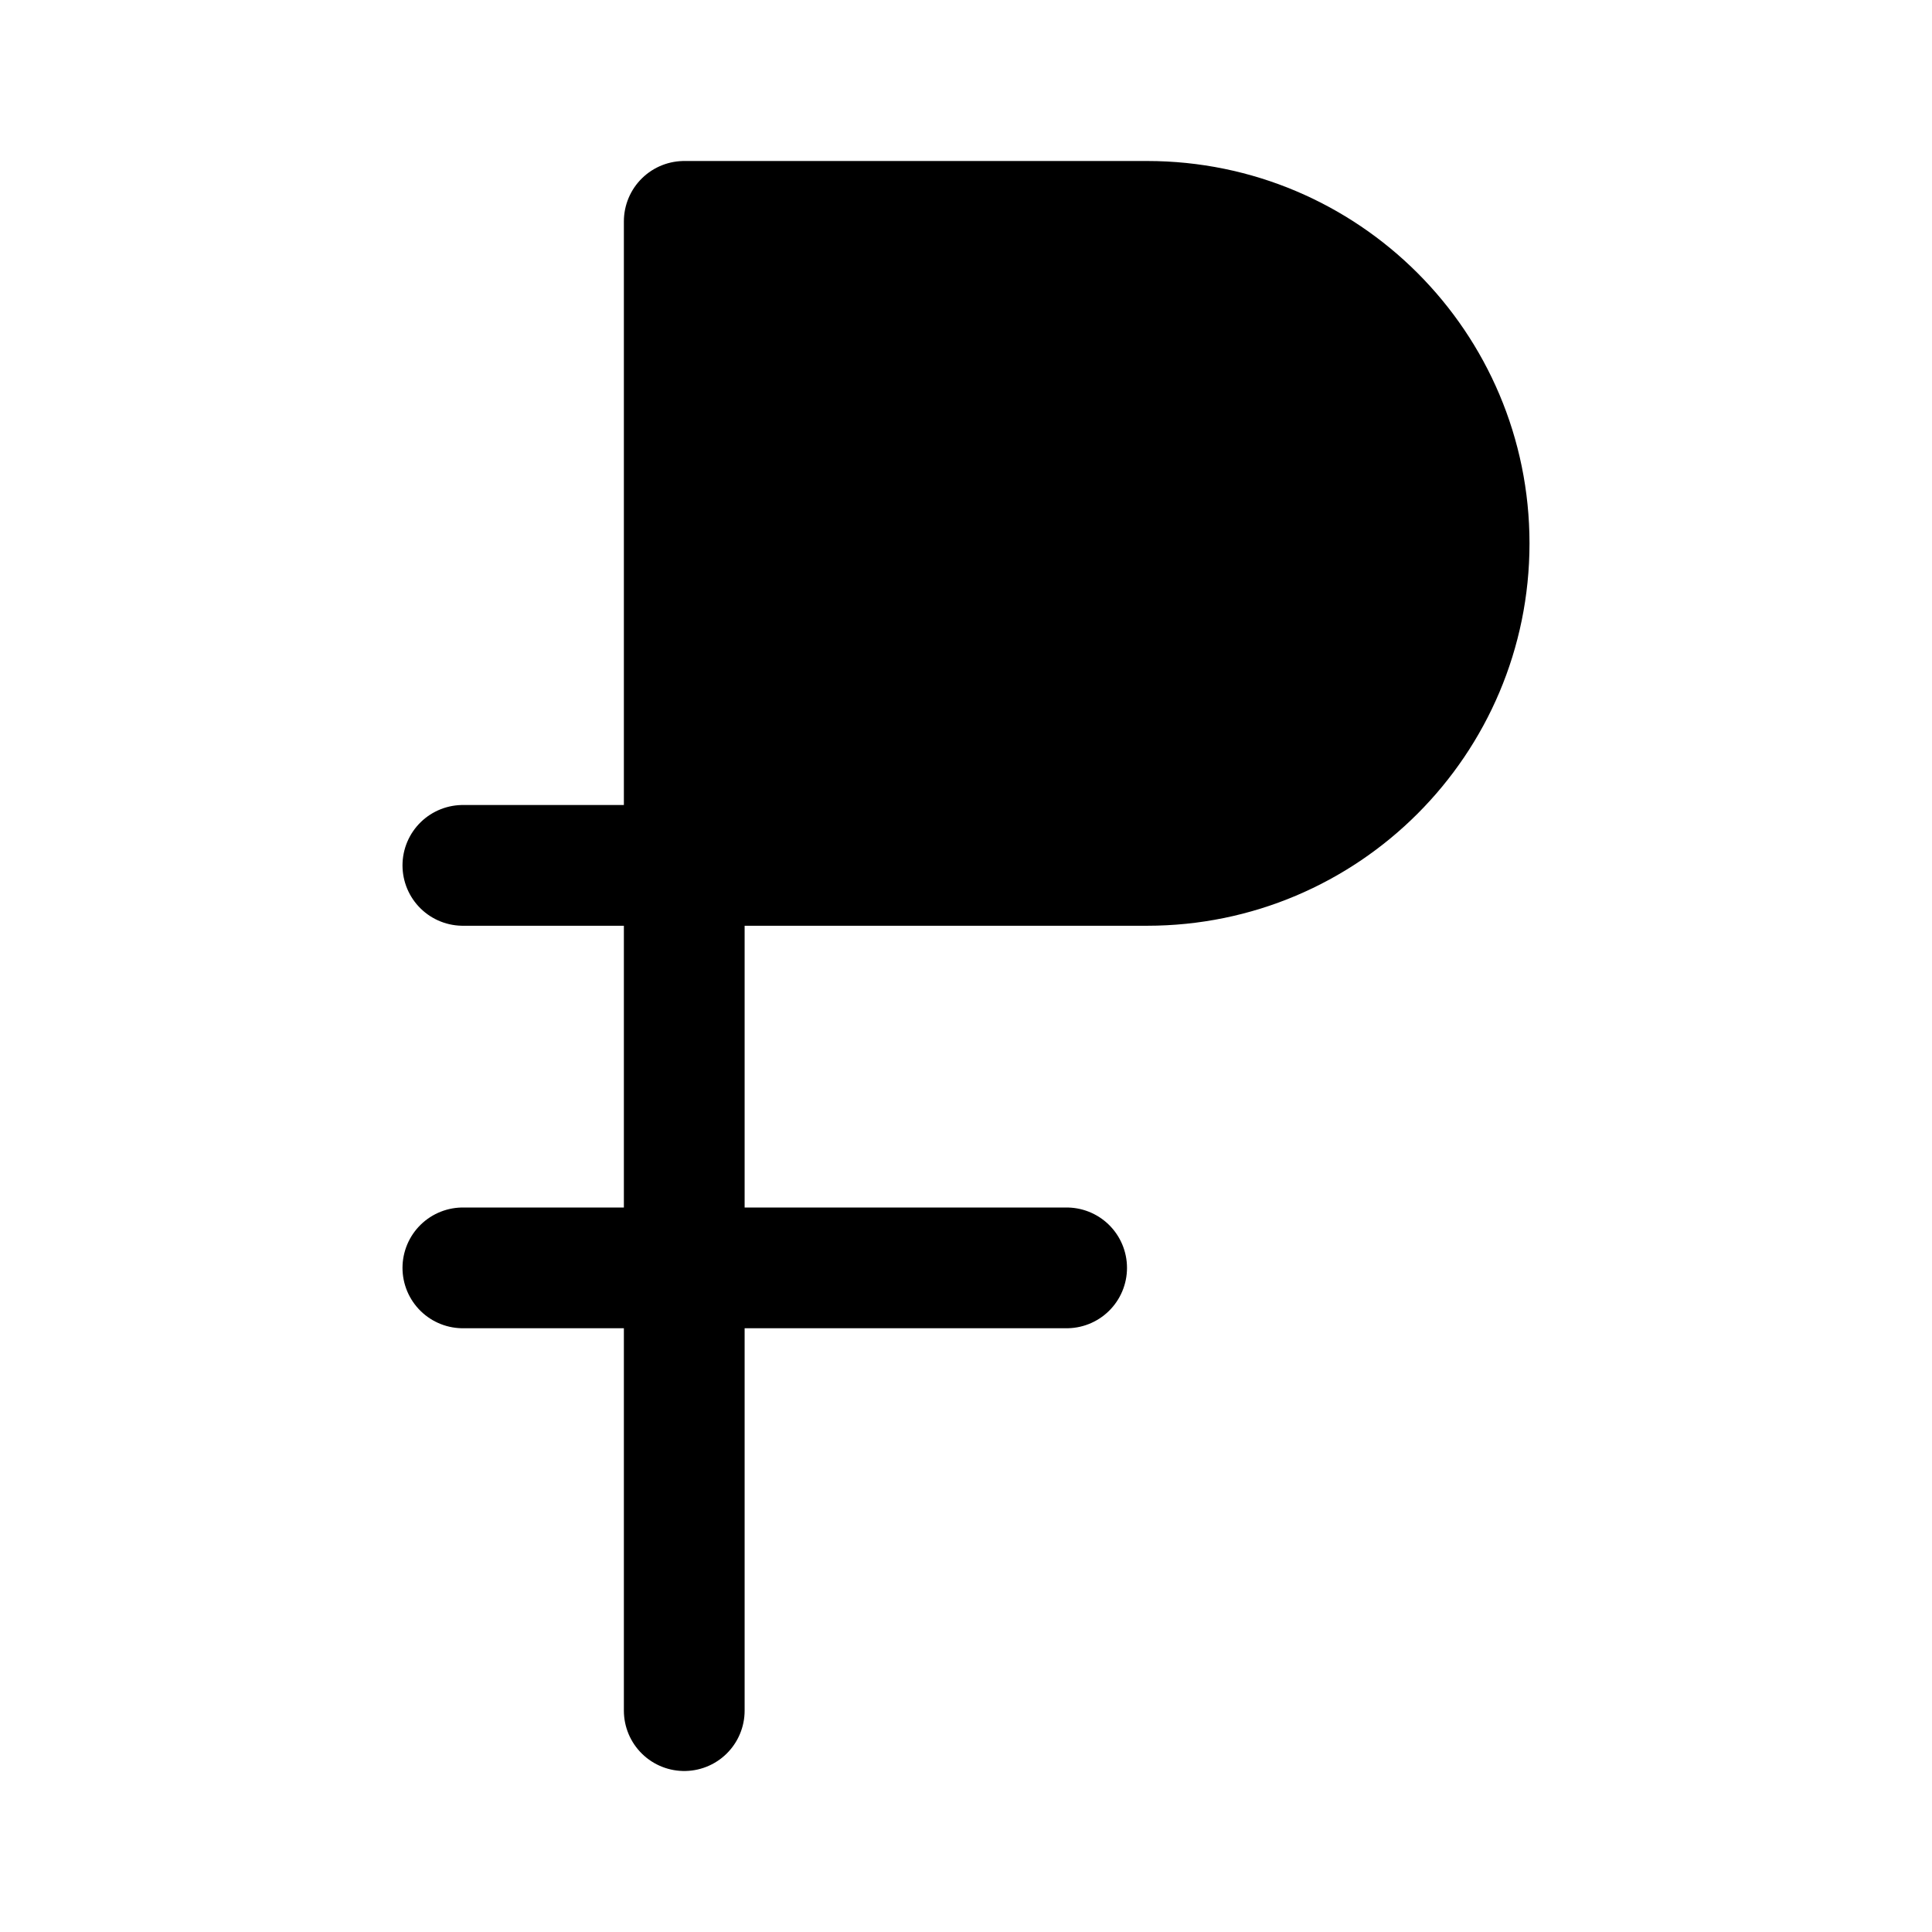
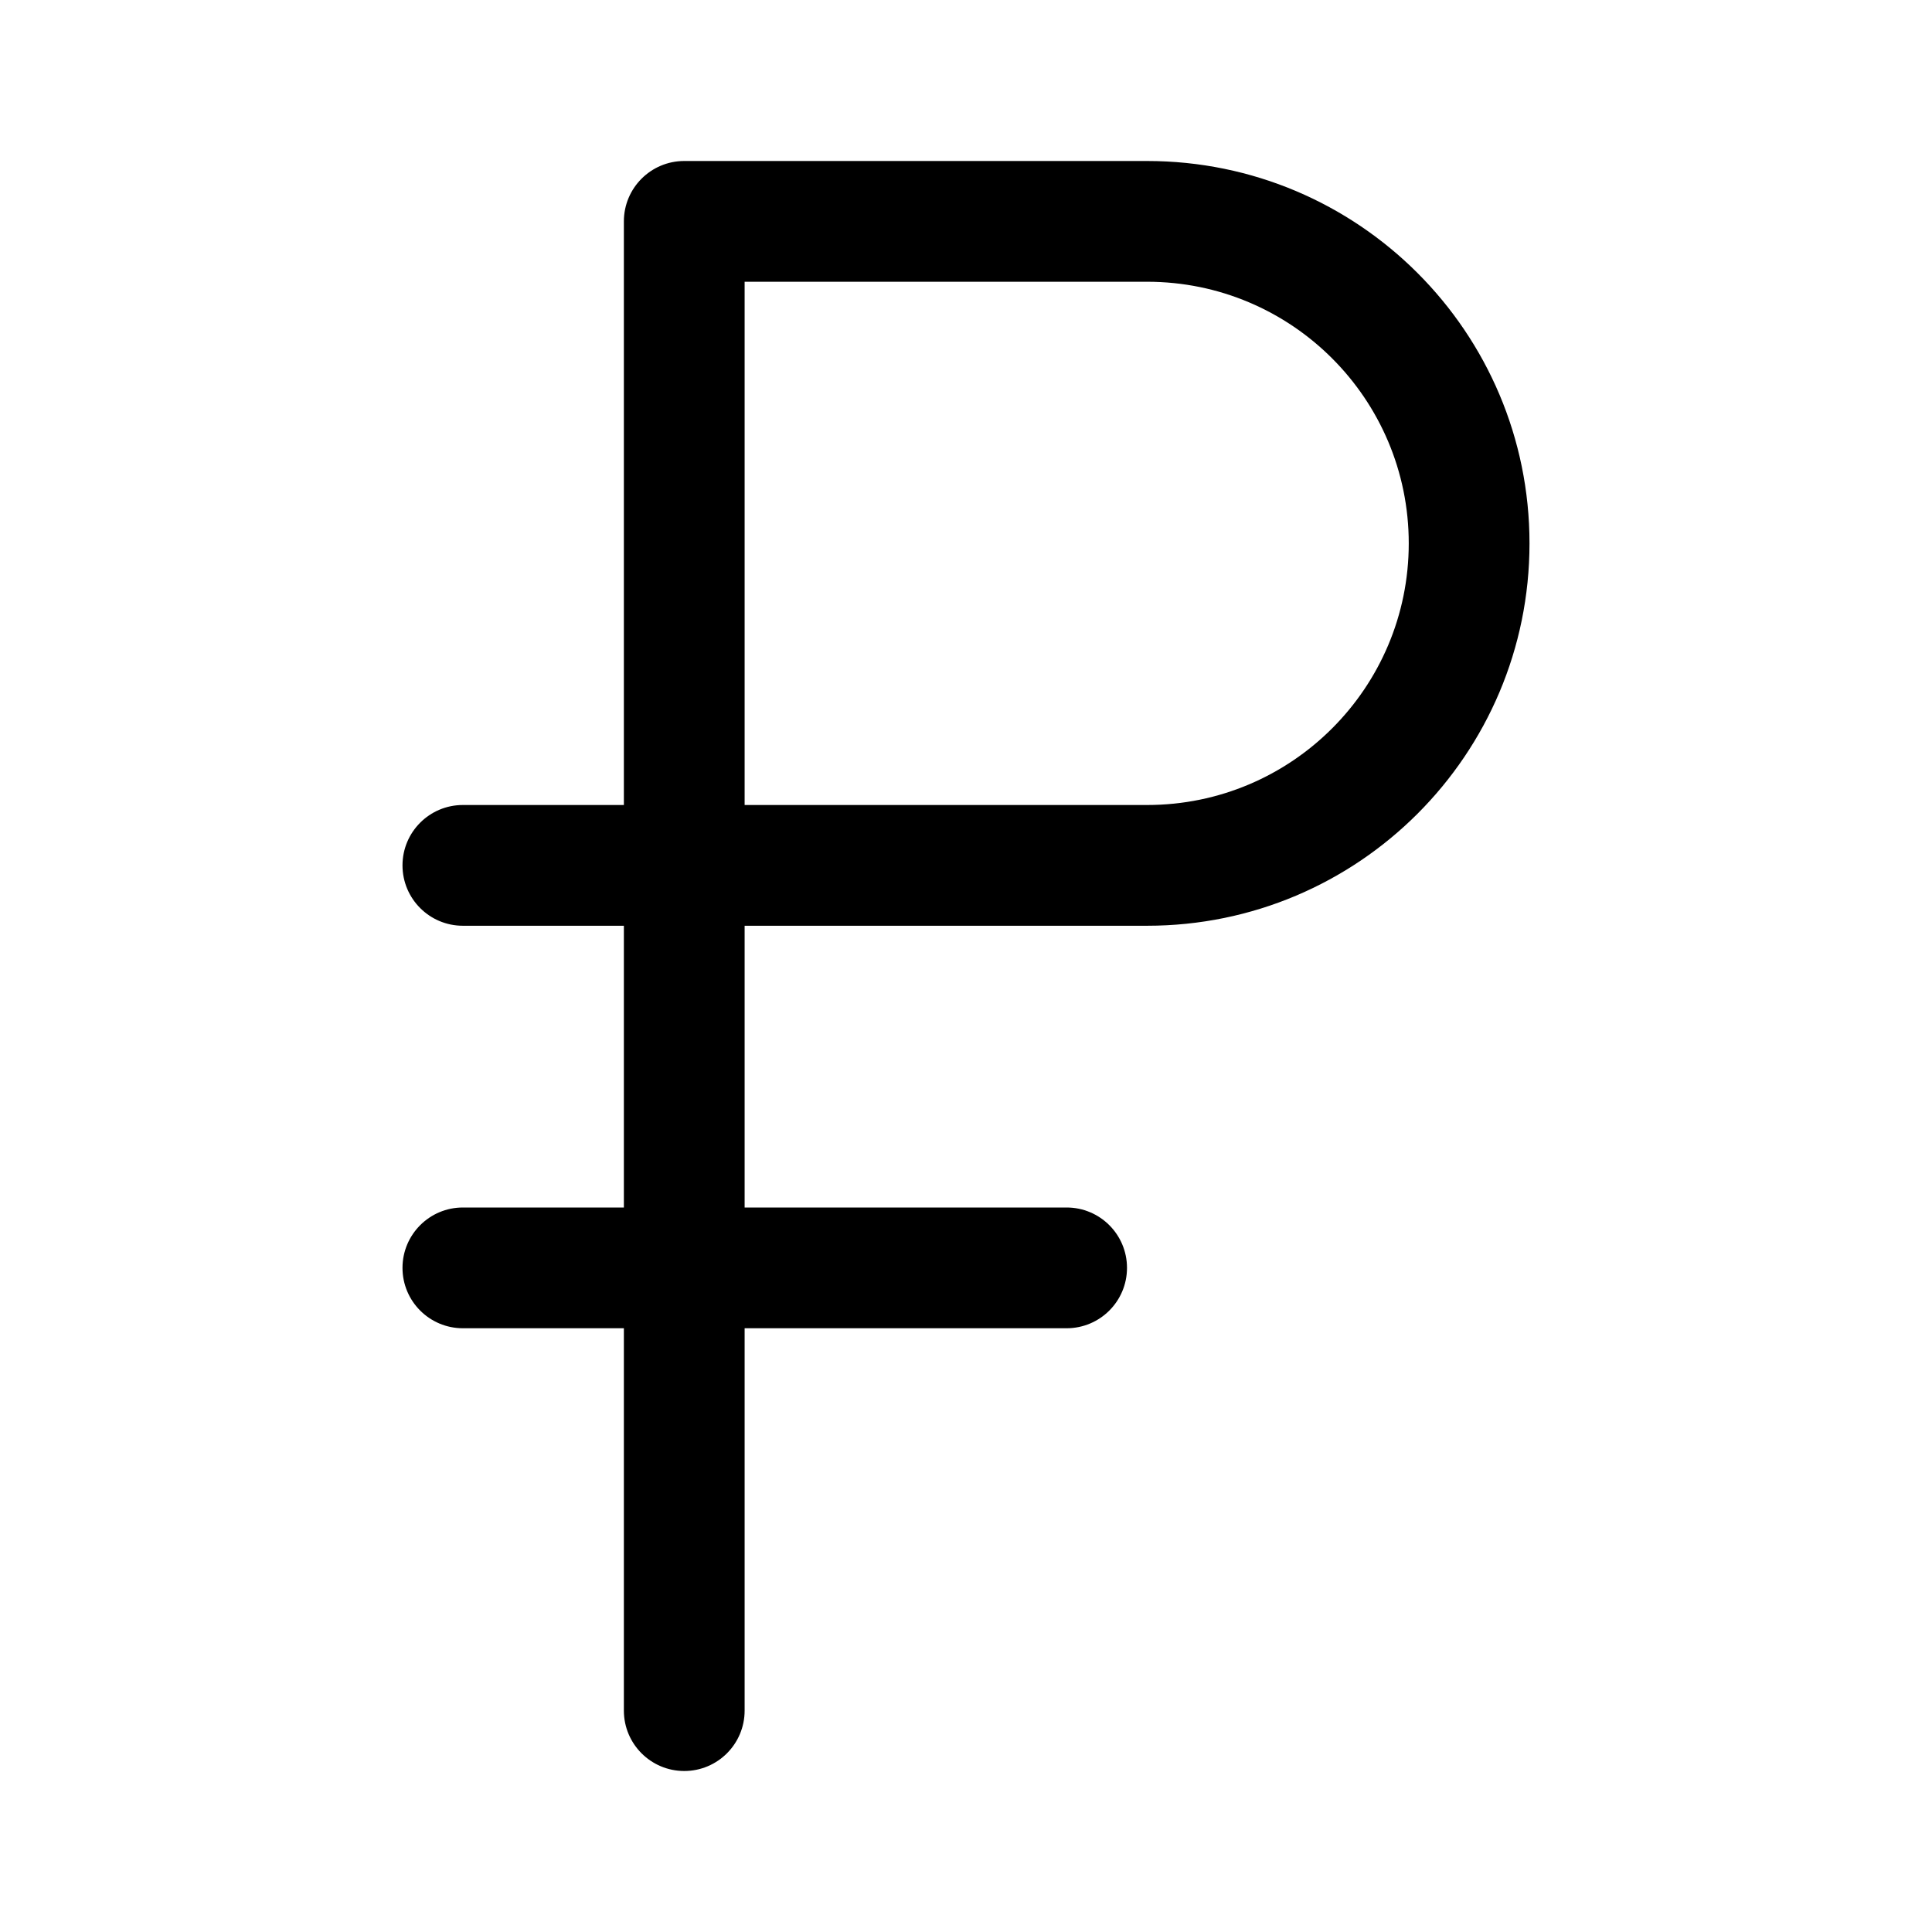
<svg xmlns="http://www.w3.org/2000/svg" width="24" height="24">
-   <path stroke="#000" stroke-linecap="round" stroke-linejoin="round" stroke-width="1.5" d="M8.5 10.75h5.75a4 4 0 000-8H8.5v8zm0 0H5.75m7.5 5h-7.5M8.5 3.25v18" />
+   <path fill-rule="evenodd" d="M7.75 2.75A.75.75 0 018.5 2h5.75a4.75 4.75 0 110 9.5h-5V15h4a.75.75 0 010 1.5h-4v4.75a.75.75 0 01-1.5 0V16.5h-2a.75.75 0 010-1.5h2v-3.5h-2a.75.75 0 010-1.5h2V2.75zm1.5.75V10h5a3.25 3.25 0 000-6.5h-5z" />
</svg>
